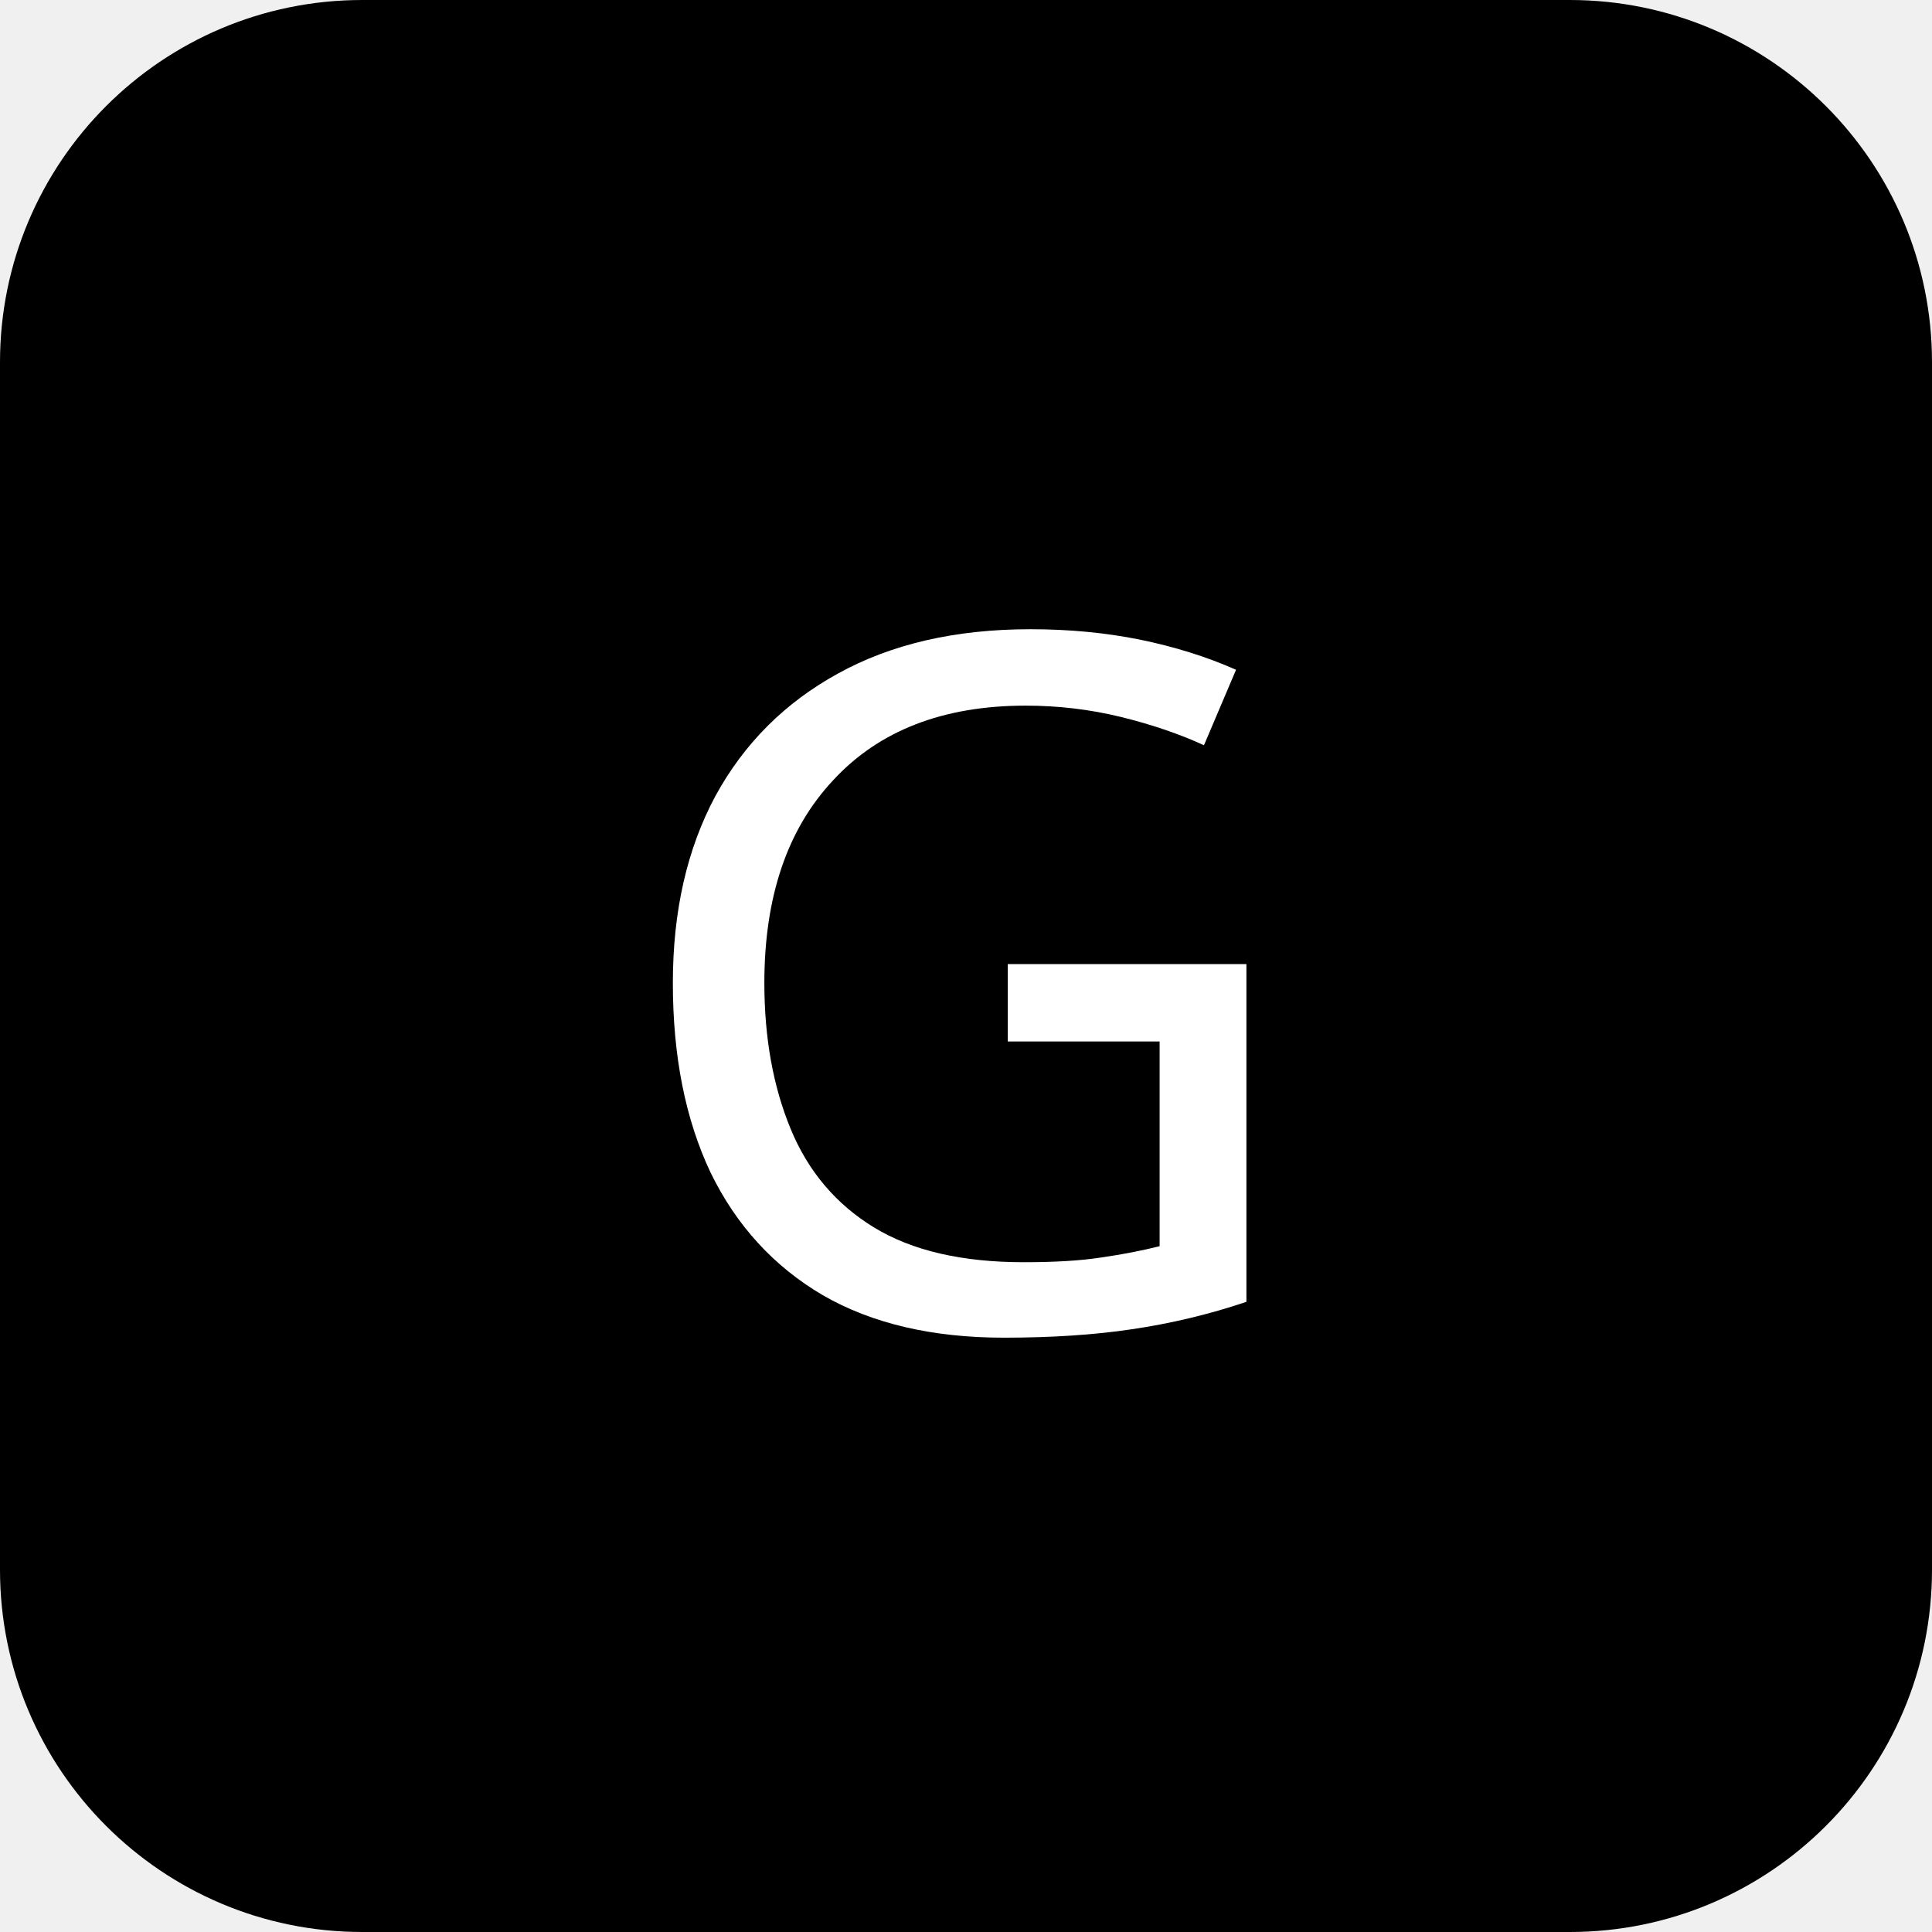
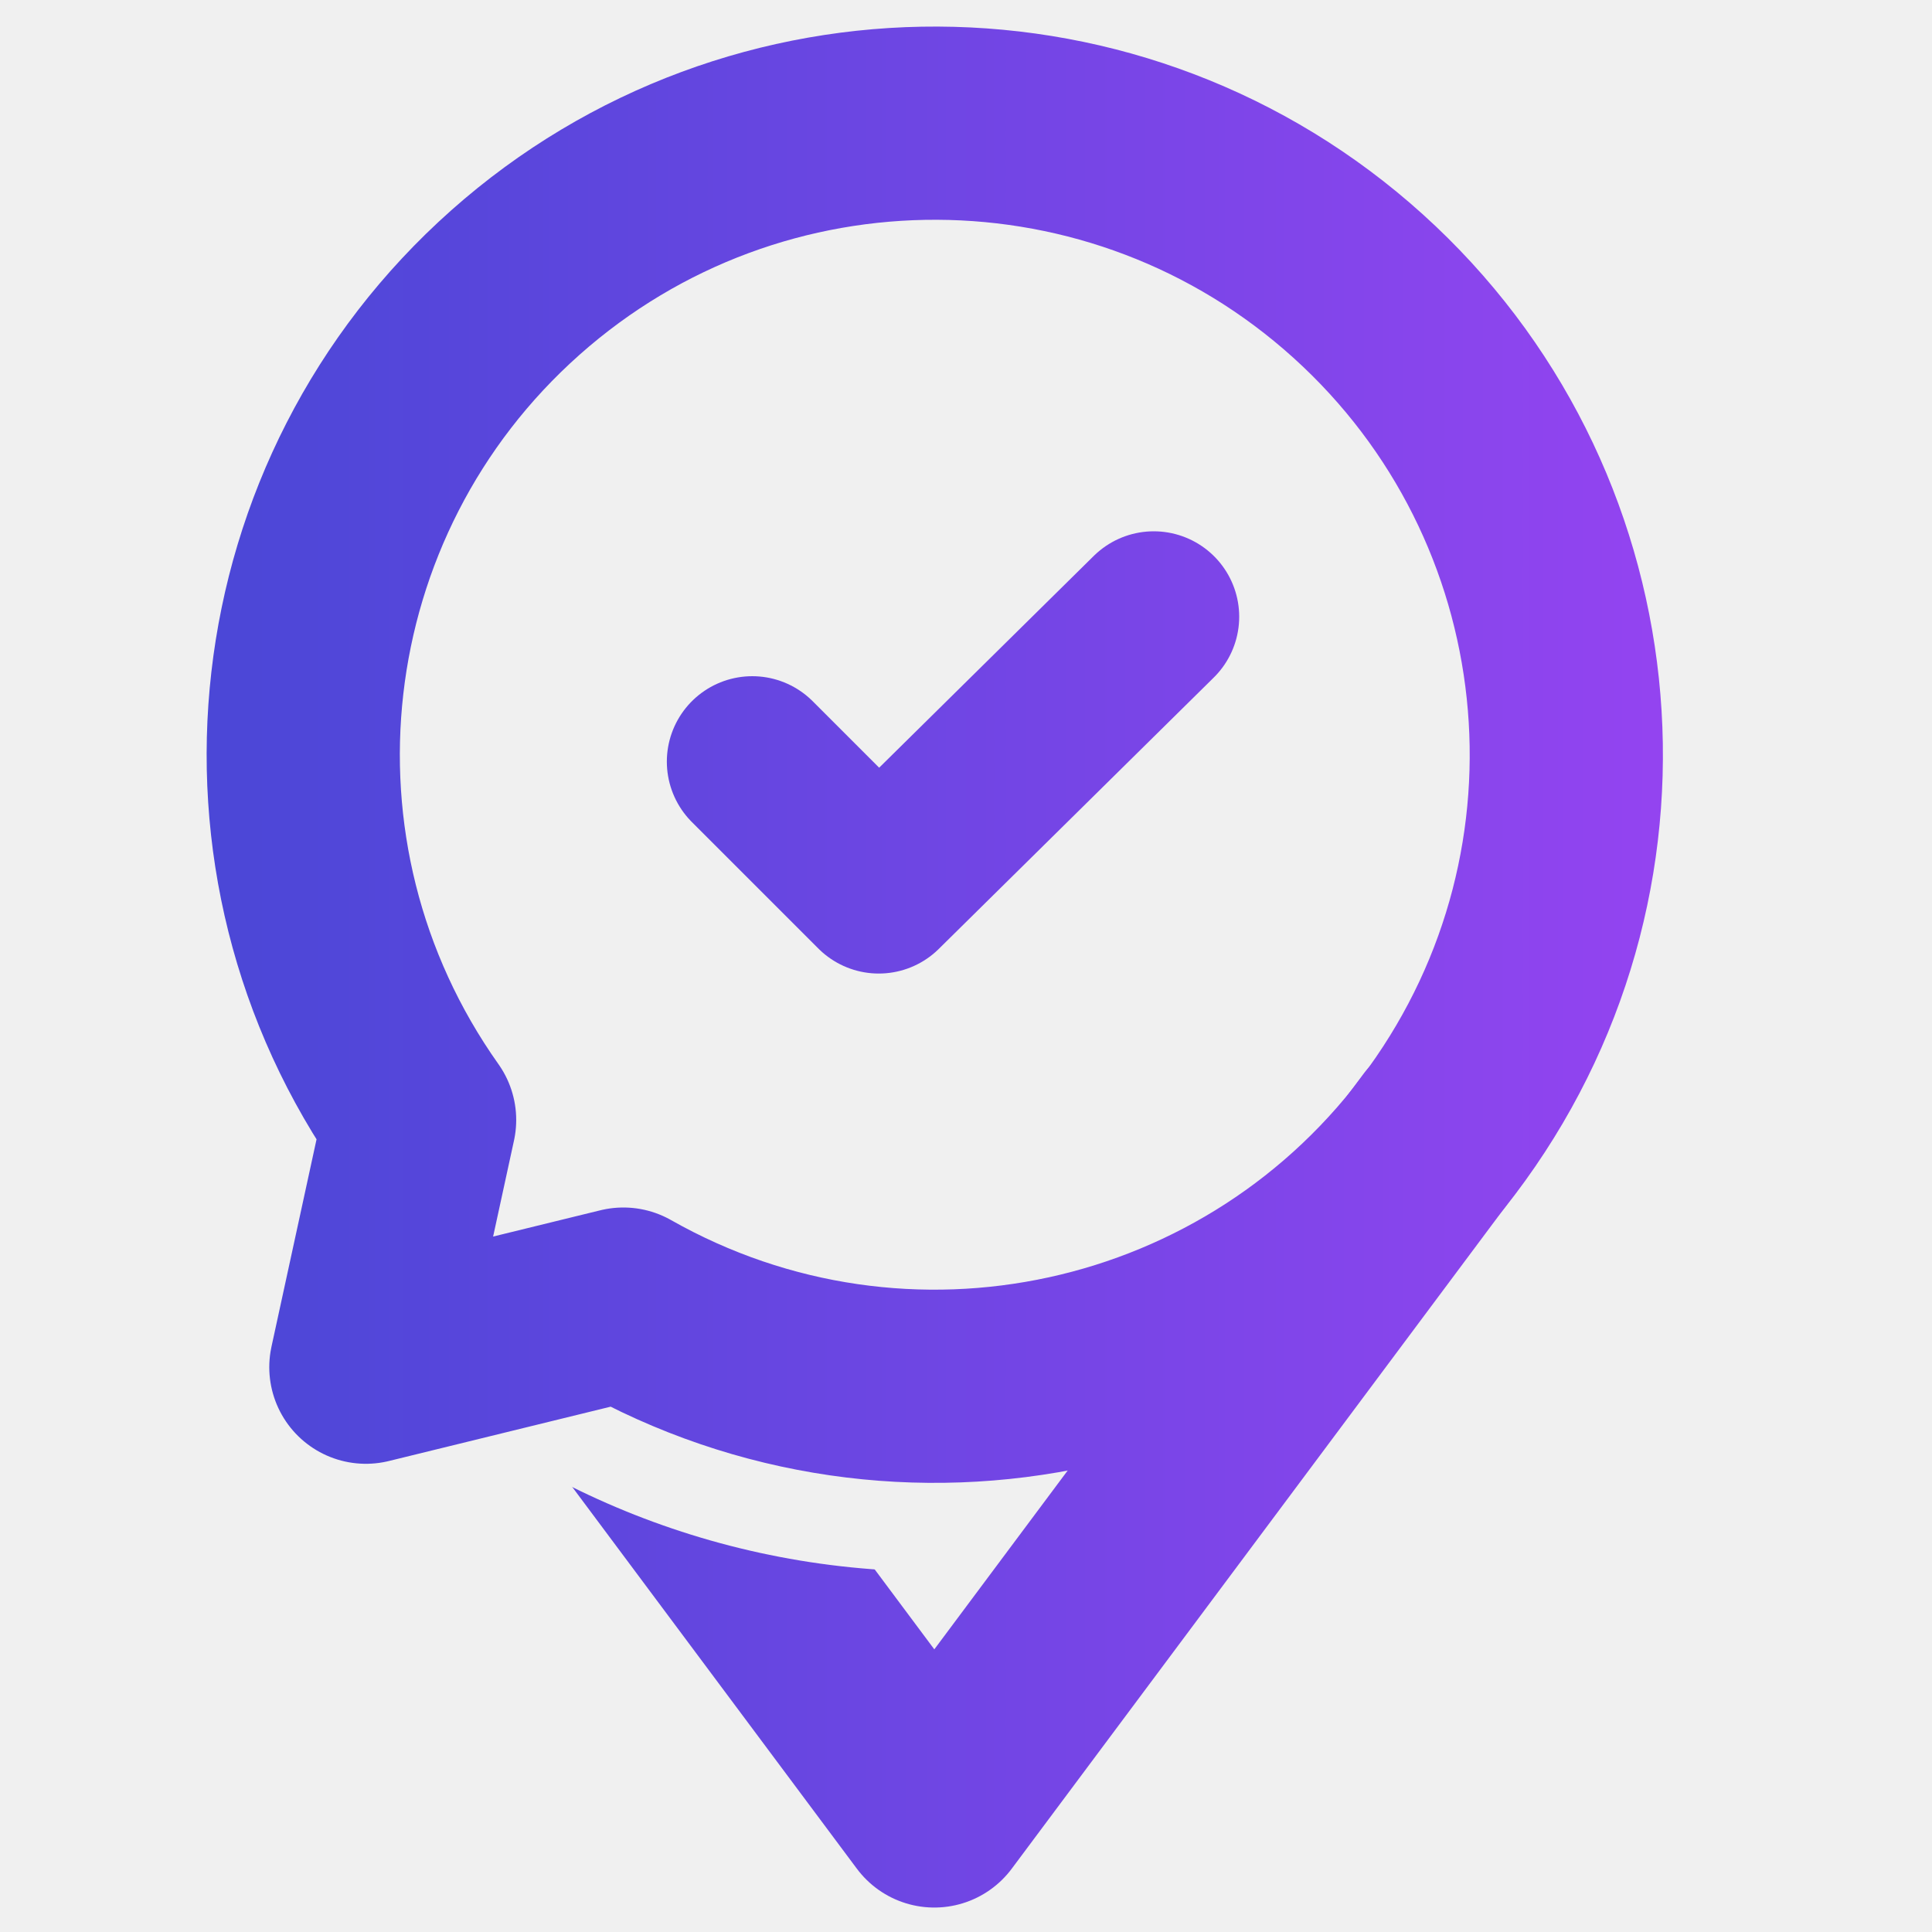
- <svg xmlns="http://www.w3.org/2000/svg" viewBox="0 0 32 32">
-   <rect width="32" height="32" rx="6" />
-   <text x="16" y="22" font-size="16" text-anchor="middle" fill="white" font-family="sans-serif">G</text>
+ <svg xmlns="http://www.w3.org/2000/svg" viewBox="0 0 64 64" role="img" aria-label="GovAssist">
+   <style>@media (prefers-color-scheme: dark){.s0{stop-color:#A5ABF5}.s1{stop-color:#C9A3FA}}</style>
+   <defs>
+     <linearGradient id="gf" x1="4" y1="0" x2="60" y2="0" gradientUnits="userSpaceOnUse">
+       <stop class="s0" offset="0" stop-color="#4647D5" />
+       <stop class="s1" offset="1" stop-color="#9B44F3" />
+     </linearGradient>
+   </defs>
+   <defs>
+     <mask id="mf" maskUnits="userSpaceOnUse" x="0" y="0" width="64" height="64">
+       <rect width="64" height="64" fill="#fff" />
+       <path d="M30.95 24.98L30.95 52.06A27.08 27.08 0 0 1 3.88 24.98Z" fill="#000" />
+     </mask>
+   </defs>
+   <path d="M13.9 37.1A20.92 20.92 0 1 1 20.65 43.2L12.12 45.29Z" fill="none" stroke="url(#gf)" stroke-linecap="round" stroke-linejoin="round" stroke-width="6.4" />
+   <path d="M14.77 38.29L30.95 59.99L47.73 37.49" fill="none" stroke="url(#gf)" stroke-linecap="round" stroke-linejoin="round" stroke-width="6.4" mask="url(#mf)" />
+   <path d="M24.92 25.23L29.11 29.42L38.22 20.43" fill="none" stroke="url(#gf)" stroke-linecap="round" stroke-linejoin="round" stroke-width="5.66" />
</svg>
